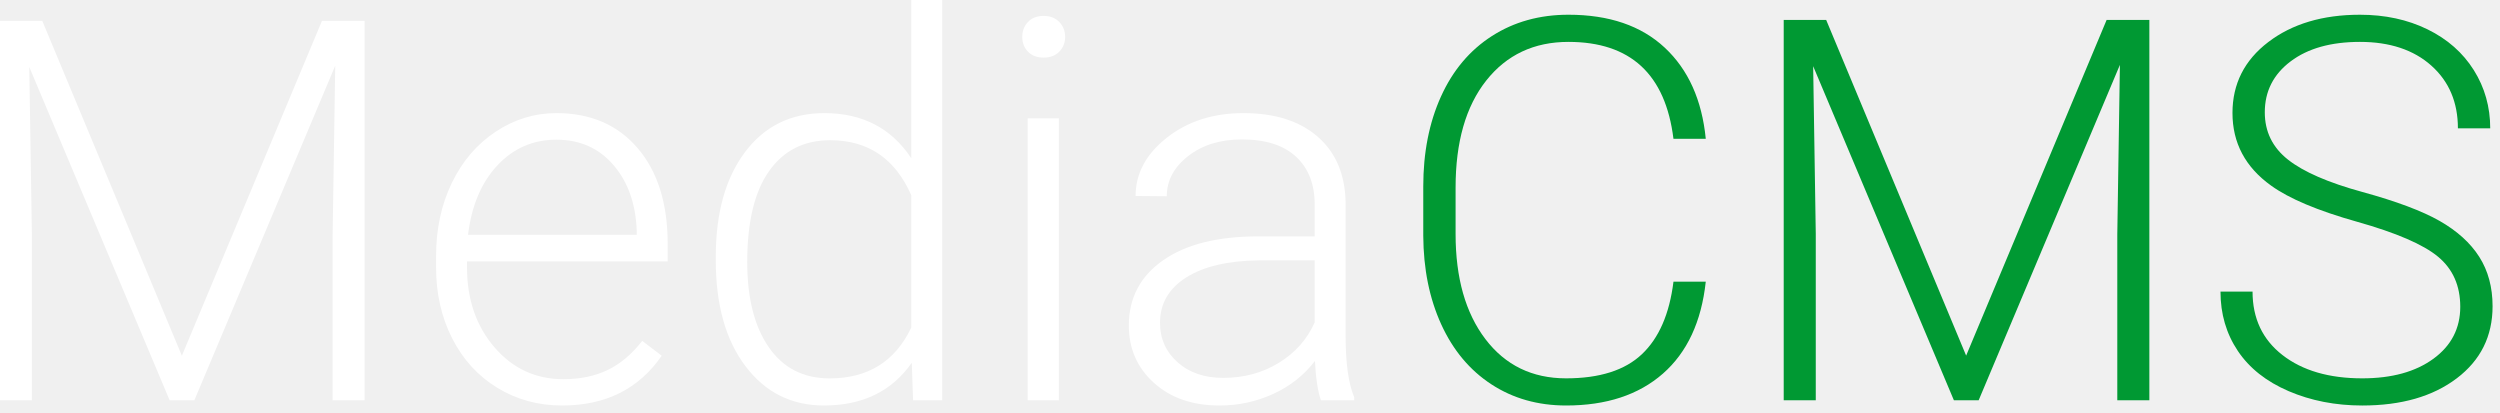
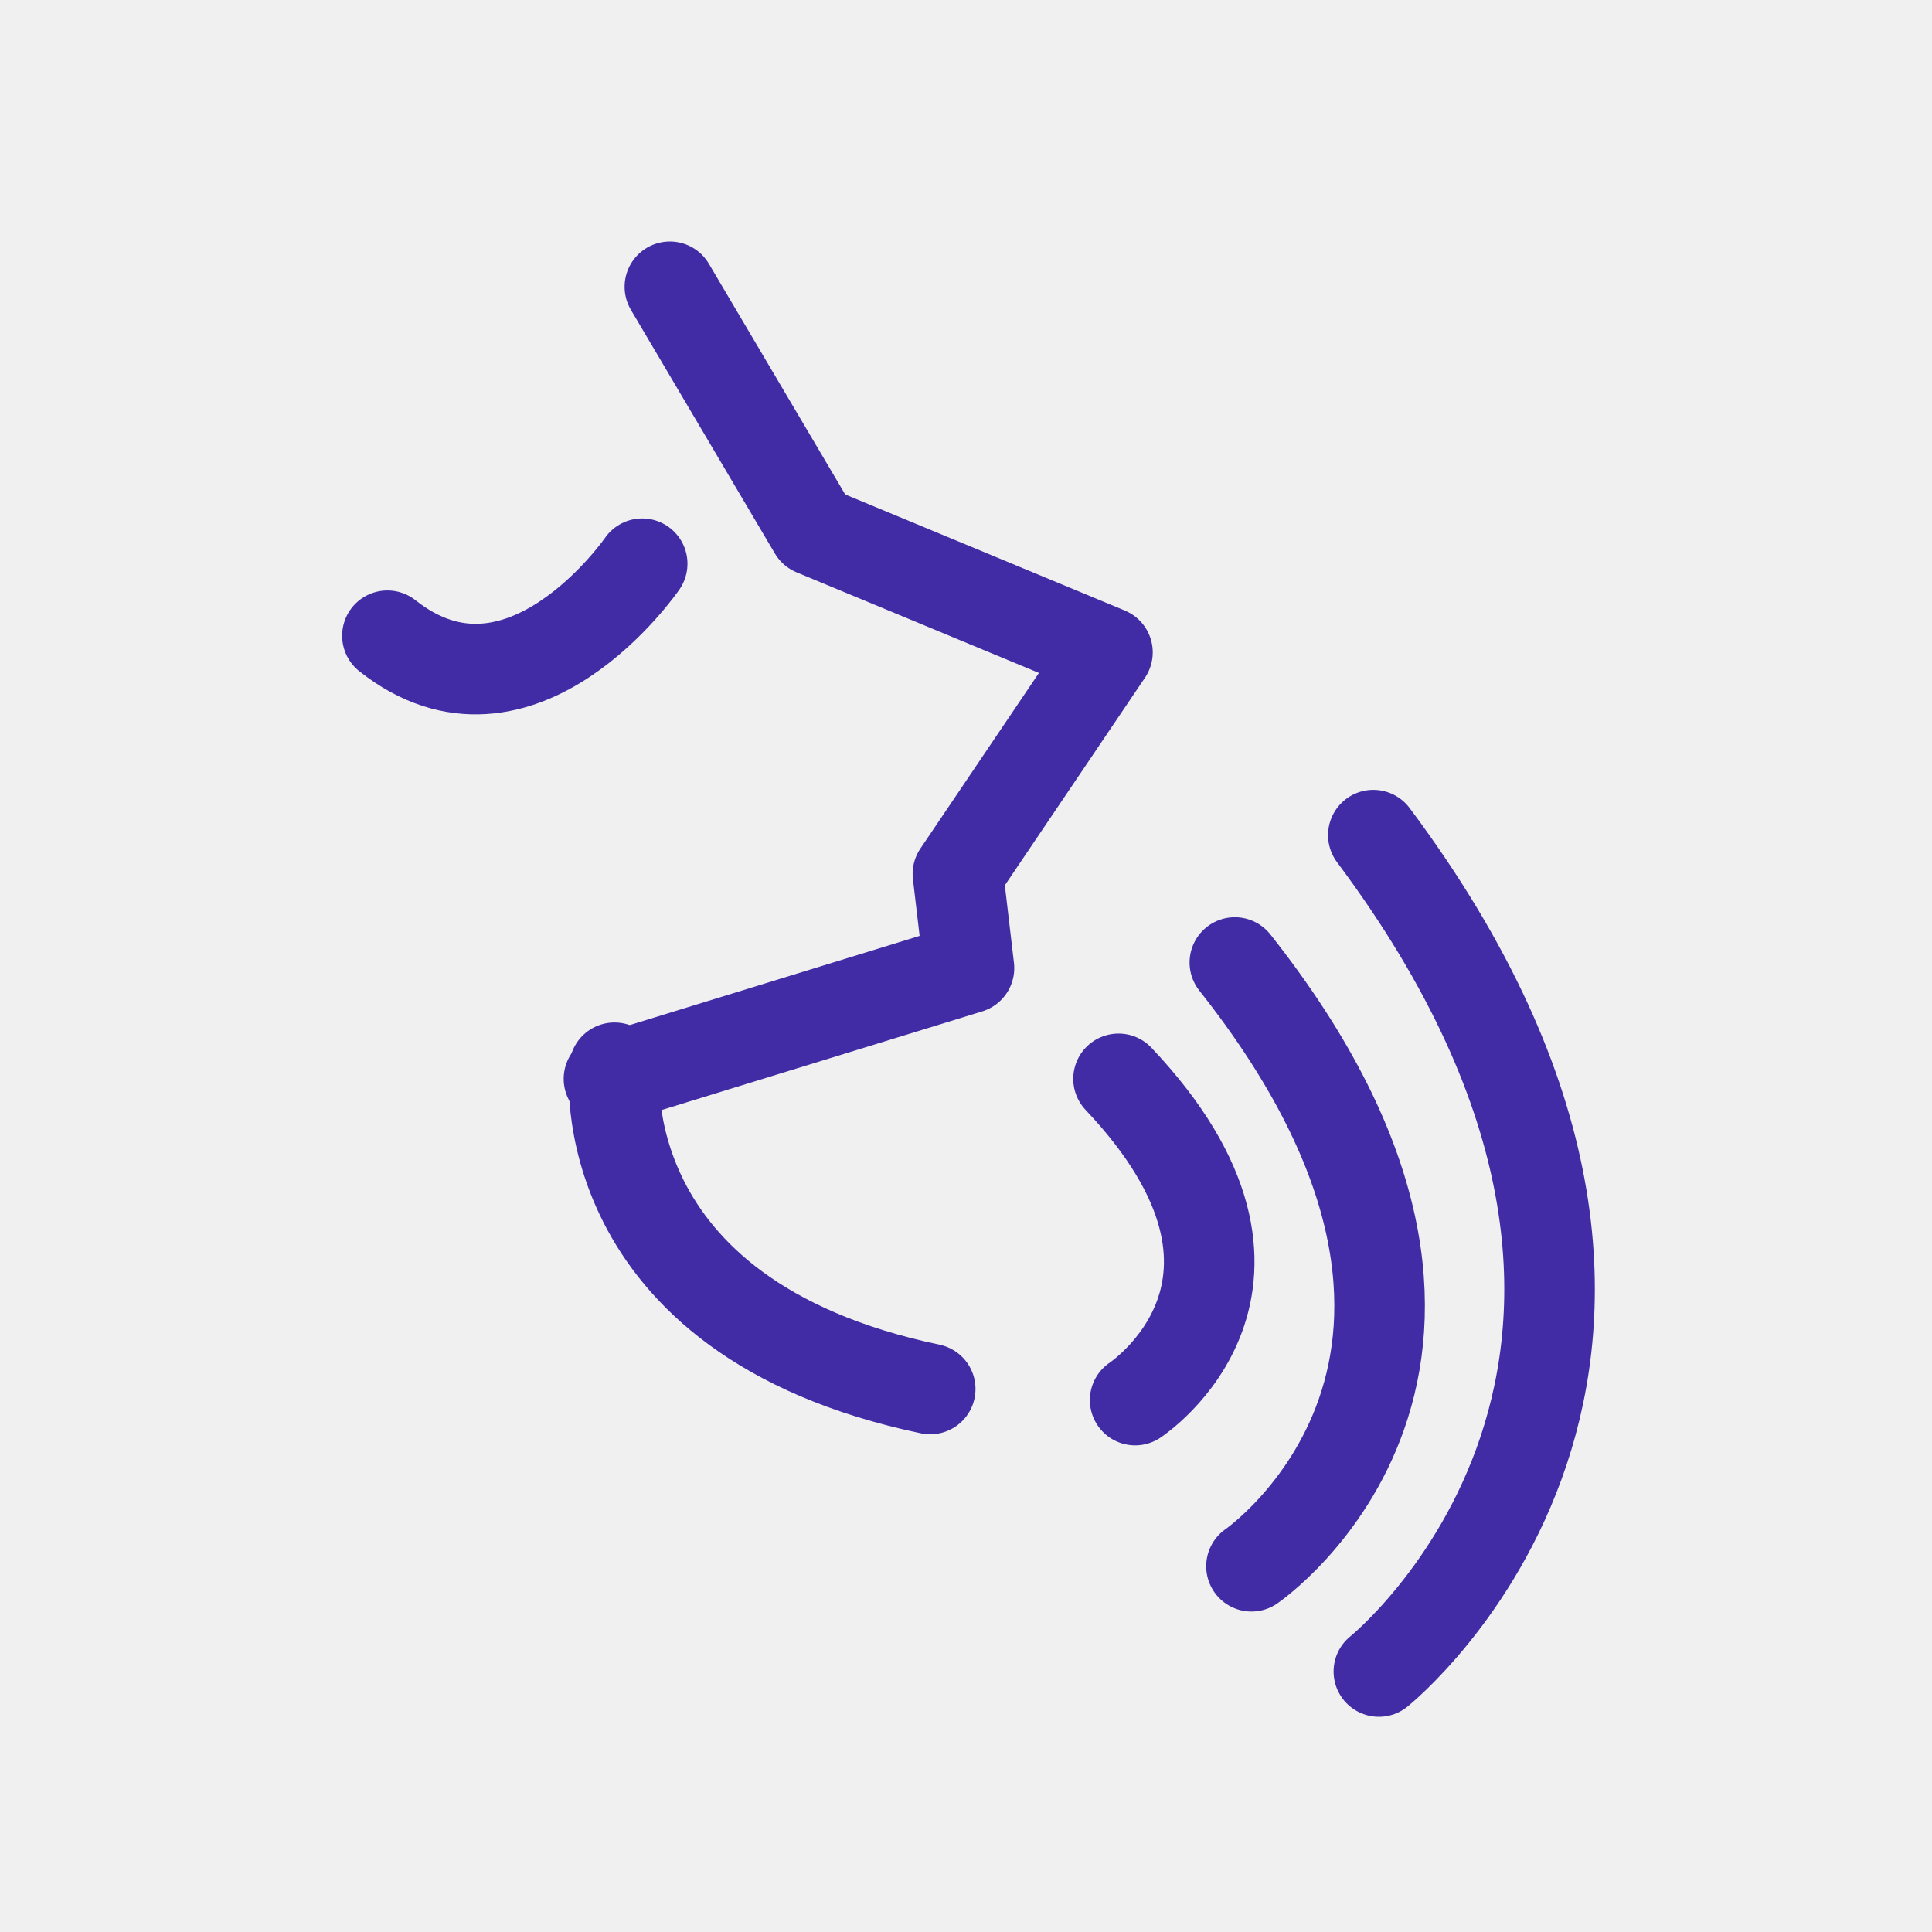
- <svg xmlns="http://www.w3.org/2000/svg" version="1.1" id="Layer_1" x="0px" y="0px" width="339px" height="56px" viewBox="0 0 339 56" enable-background="new 0 0 339 56" xml:space="preserve">
-   <path fill="#093" d="M226.922,38.197c-0.542,4.369-1.967,7.646-4.276,9.83c-2.31,2.184-5.737,3.276-10.284,3.276  c-4.594,0-8.24-1.772-10.938-5.317c-2.698-3.545-4.046-8.295-4.046-14.25v-6.31c0-6.168,1.384-11,4.152-14.498  c2.768-3.498,6.485-5.247,11.149-5.247c8.411,0,13.158,4.381,14.242,13.141h4.382c-0.518-5.266-2.374-9.386-5.566-12.362  c-3.192-2.975-7.545-4.463-13.058-4.463c-3.911,0-7.368,0.962-10.372,2.887c-3.004,1.925-5.307,4.658-6.909,8.2  c-1.603,3.542-2.403,7.604-2.403,12.185v6.694c0.023,4.511,0.836,8.519,2.438,12.025s3.87,6.216,6.803,8.129  s6.308,2.869,10.125,2.869c5.465,0,9.842-1.44,13.128-4.321c3.287-2.881,5.224-7.037,5.813-12.468H226.922z" />
-   <path fill="#093" d="M241.871,2.706v51.572h4.347V31.68l-0.353-22.705l19.083,45.303h3.357l19.154-45.48l-0.354,23.023v22.457  h4.347V2.706h-5.795l-19.048,45.516L247.631,2.706H241.871z" />
-   <path fill="#093" d="M329.971,48.646c-2.427,1.771-5.643,2.657-9.647,2.657c-4.5,0-8.105-1.051-10.814-3.153  c-2.709-2.101-4.064-4.97-4.064-8.607h-4.347c0,3.023,0.783,5.703,2.35,8.041c1.566,2.338,3.864,4.156,6.891,5.455  c3.027,1.298,6.355,1.948,9.983,1.948c5.301,0,9.571-1.228,12.811-3.684c3.239-2.456,4.859-5.714,4.859-9.776  c0-2.573-0.601-4.805-1.802-6.694s-2.992-3.512-5.372-4.871c-2.38-1.357-5.878-2.669-10.496-3.934  c-4.618-1.265-7.975-2.726-10.072-4.382c-2.097-1.655-3.145-3.796-3.145-6.421c0-2.838,1.166-5.138,3.499-6.9s5.465-2.644,9.4-2.644  c4.052,0,7.28,1.072,9.683,3.216c2.403,2.144,3.604,4.979,3.604,8.508h4.382c0-2.904-0.742-5.537-2.227-7.898  c-1.484-2.361-3.575-4.203-6.272-5.526c-2.698-1.322-5.755-1.983-9.171-1.983c-5.042,0-9.182,1.234-12.421,3.702  c-3.24,2.468-4.859,5.673-4.859,9.617c0,4.062,1.743,7.344,5.23,9.847c2.45,1.771,6.337,3.406,11.662,4.906  c5.324,1.5,8.988,3.082,10.991,4.747c2.002,1.665,3.004,3.926,3.004,6.783C333.611,44.525,332.397,46.875,329.971,48.646z" />
-   <path fill="#fff" d="M-0.013,2.829V54.28h4.335V31.734L3.97,9.083L23.004,54.28h3.349L45.457,8.907l-0.353,22.969V54.28h4.335  V2.829h-5.781L24.661,48.237L5.732,2.829H-0.013z" />
-   <path fill="#fff" d="M89.728,48.237l-2.644-2.014c-1.41,1.814-2.979,3.133-4.706,3.958c-1.728,0.825-3.719,1.237-5.975,1.237  c-3.76,0-6.879-1.443-9.358-4.329c-2.479-2.885-3.718-6.496-3.718-10.831v-0.813h27.211v-2.367c0-5.489-1.357-9.818-4.071-12.987  c-2.714-3.168-6.386-4.753-11.015-4.753c-2.961,0-5.71,0.843-8.248,2.527c-2.538,1.685-4.518,3.999-5.939,6.944  c-1.422,2.945-2.133,6.254-2.133,9.93v1.52c0,3.557,0.728,6.767,2.186,9.629c1.457,2.862,3.495,5.095,6.115,6.696  c2.62,1.602,5.552,2.403,8.794,2.403C82.126,54.986,86.626,52.737,89.728,48.237L89.728,48.237z M83.207,22.405  c1.974,2.31,3.019,5.301,3.137,8.976v0.459H63.468c0.47-3.934,1.792-7.068,3.965-9.4c2.173-2.333,4.847-3.499,8.019-3.499  C78.648,18.942,81.233,20.097,83.207,22.405z" />
-   <path fill="#fff" d="M97.06,35.304c0,6.031,1.345,10.819,4.036,14.364c2.69,3.546,6.233,5.318,10.627,5.318  c5.24,0,9.211-1.931,11.914-5.795l0.176,5.089h3.948V0.002h-4.194v21.449c-2.703-4.075-6.627-6.113-11.773-6.113  c-4.535,0-8.125,1.762-10.768,5.283c-2.644,3.522-3.965,8.251-3.965,14.188V35.304z M104.285,23.201  c1.974-2.792,4.735-4.188,8.283-4.188c5.146,0,8.812,2.486,10.998,7.456V44.42c-2.186,4.594-5.875,6.891-11.068,6.891  c-3.548,0-6.298-1.408-8.248-4.223c-1.951-2.814-2.926-6.661-2.926-11.538C101.324,30.109,102.312,25.992,104.285,23.201z" />
-   <path fill="#fff" d="M143.586,16.045h-4.23V54.28h4.23V16.045z M139.392,7.003c0.517,0.539,1.221,0.808,2.115,0.808  c0.893,0,1.604-0.269,2.132-0.808c0.529-0.538,0.793-1.205,0.793-2.001s-0.265-1.469-0.793-2.019s-1.24-0.826-2.132-0.826  c-0.894,0-1.598,0.276-2.115,0.826c-0.517,0.55-0.775,1.223-0.775,2.019S138.875,6.465,139.392,7.003z" />
-   <path fill="#fff" d="M183.628,54.28v-0.424c-0.775-1.837-1.163-4.605-1.163-8.304V27.459c-0.071-3.817-1.334-6.791-3.789-8.923  c-2.456-2.132-5.811-3.198-10.063-3.198c-4.112,0-7.578,1.113-10.398,3.34c-2.82,2.226-4.23,4.858-4.23,7.897l4.23,0.036  c0-2.121,0.963-3.934,2.89-5.442c1.927-1.507,4.359-2.262,7.296-2.262c3.219,0,5.669,0.784,7.349,2.35  c1.68,1.567,2.52,3.716,2.52,6.449v4.347h-7.648c-5.522,0-9.829,1.083-12.918,3.251c-3.09,2.167-4.635,5.112-4.635,8.834  c0,3.134,1.134,5.725,3.402,7.774c2.267,2.049,5.234,3.074,8.9,3.074c2.561,0,4.987-0.524,7.279-1.572  c2.291-1.048,4.177-2.539,5.657-4.47c0.117,2.356,0.388,4.134,0.811,5.336H183.628z M159.677,49.121  c-1.586-1.414-2.379-3.192-2.379-5.336c0-2.615,1.186-4.67,3.56-6.167c2.373-1.496,5.663-2.267,9.869-2.314h7.543v8.41  c-1.01,2.285-2.625,4.111-4.846,5.477c-2.221,1.367-4.741,2.05-7.561,2.05C163.325,51.241,161.263,50.534,159.677,49.121z" />
+ <svg xmlns="http://www.w3.org/2000/svg" viewBox="0 0 96 96" height="96" width="96" version="1.1" id="svg8770">
+   <defs id="defs8774" />
+   <path id="path8780" d="m 33.286,14.25 7.156,12.11 14.587,6.055 -7.431,11.009 0.55,4.679 -17.889,5.504" style="fill:none;fill-rule:evenodd;stroke:#422ca6;stroke-width:4.5;stroke-linecap:round;stroke-linejoin:round;stroke-miterlimit:4;stroke-dasharray:none;stroke-opacity:1" />
+   <path id="path8792" d="M 19.25,31.589 C 25.855,36.818 31.91,28.011 31.91,28.011" style="fill:none;fill-rule:evenodd;stroke:#422ca6;stroke-width:4.5;stroke-linecap:round;stroke-linejoin:round;stroke-miterlimit:4;stroke-dasharray:none;stroke-opacity:1" />
+   <path id="path8794" d="M 46.222,69.019 C 29.158,65.441 30.534,53.056 30.534,53.056" style="fill:none;fill-rule:evenodd;stroke:#422ca6;stroke-width:4.5;stroke-linecap:round;stroke-linejoin:round;stroke-miterlimit:4;stroke-dasharray:none;stroke-opacity:1" />
+   <path id="path8798" d="m 55.579,53.607 c 9.633,10.183 0.826,15.963 0.826,15.963" style="fill:none;fill-rule:evenodd;stroke:#422ca6;stroke-width:4.5;stroke-linecap:round;stroke-linejoin:round;stroke-miterlimit:4;stroke-dasharray:none;stroke-opacity:1" />
+   <path id="path8800" d="m 61.359,47.827 c 15.688,19.816 0.826,29.999 0.826,29.999" style="fill:none;fill-rule:evenodd;stroke:#422ca6;stroke-width:4.5;stroke-linecap:round;stroke-linejoin:round;stroke-miterlimit:4;stroke-dasharray:none;stroke-opacity:1" />
+   <path id="path8802" d="m 68.24,41.497 c 19.541,26.146 0.275,41.559 0.275,41.559" style="fill:none;fill-rule:evenodd;stroke:#422ca6;stroke-width:4.5;stroke-linecap:round;stroke-linejoin:round;stroke-miterlimit:4;stroke-dasharray:none;stroke-opacity:1" />
</svg>
